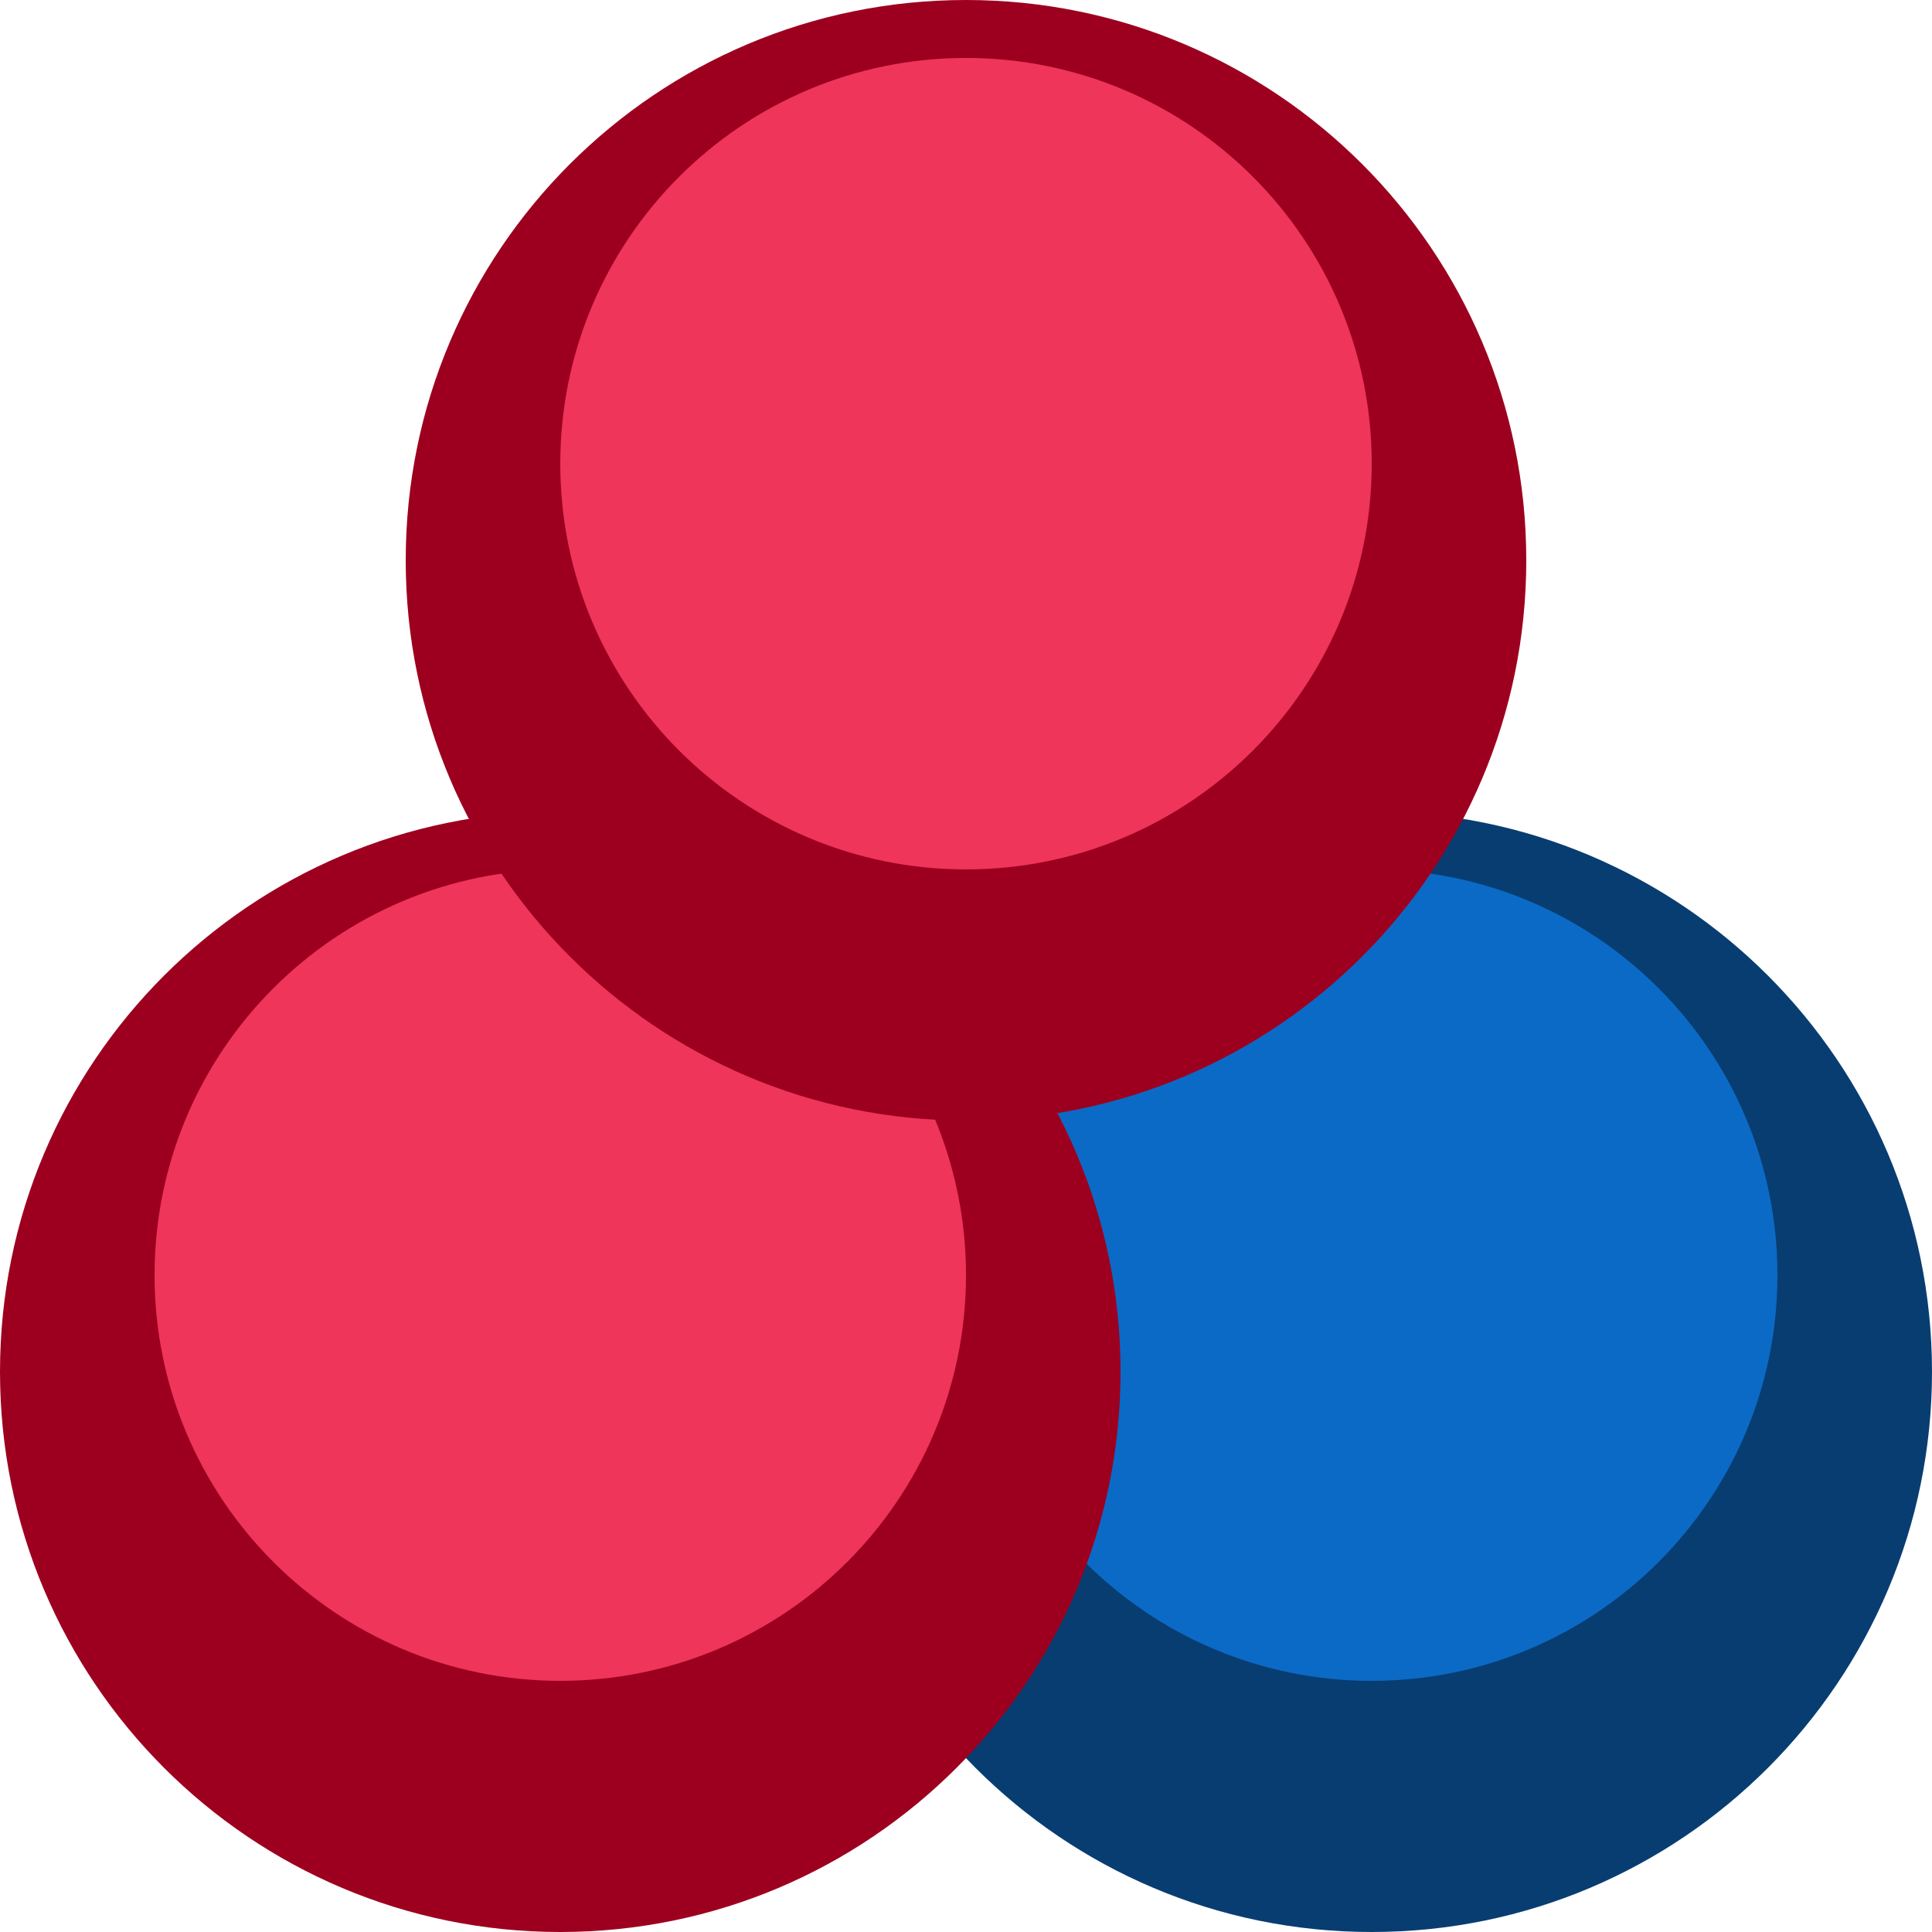
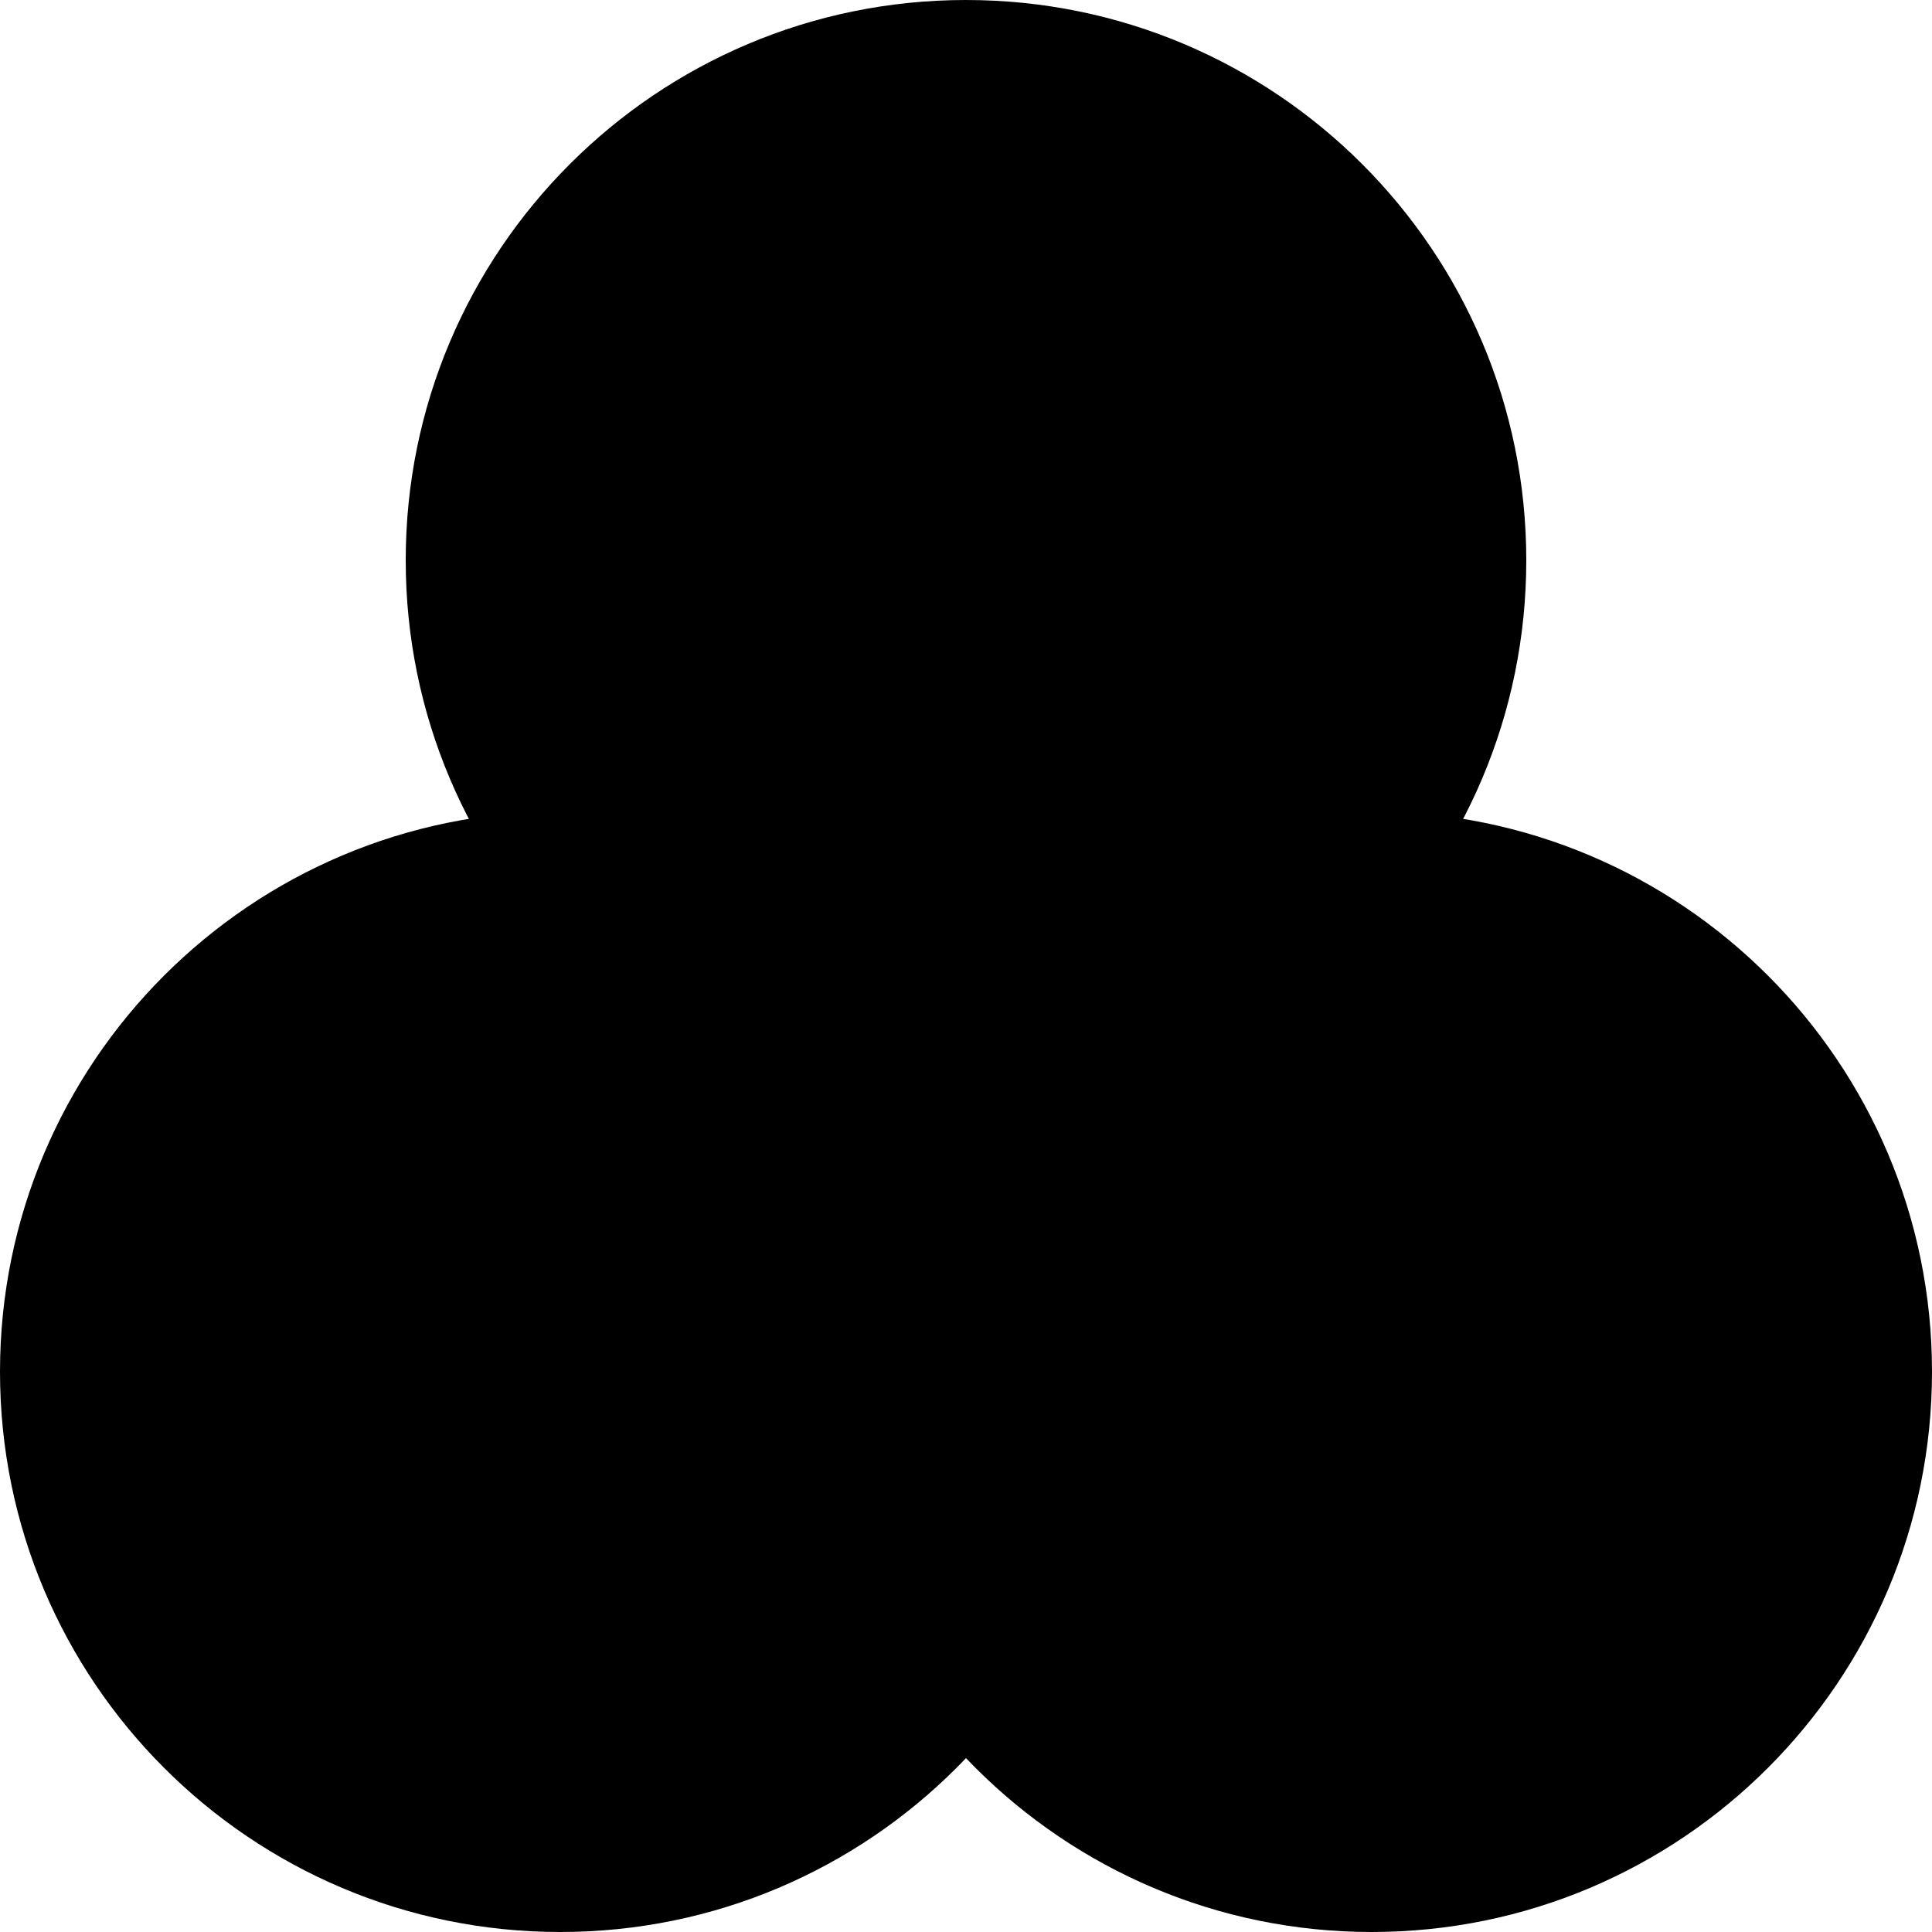
- <svg xmlns="http://www.w3.org/2000/svg" width="200px" height="200px" viewBox="0 0 200 200" version="1.1">
-   <defs />
-   <g id="Page-1" stroke="none" stroke-width="1" fill="none" fill-rule="evenodd">
-     <g id="triton">
-       <g id="cell-2" transform="translate(84, 84)">
-         <circle id="bg" fill="#083D71" cx="58" cy="58" r="58" />
-         <circle id="in" fill="#0B6AC6" cx="58" cy="48" r="42" />
-       </g>
-       <g id="cell-1" transform="translate(0, 84)">
-         <circle id="bg" fill="#9D001F" cx="58" cy="58" r="58" />
-         <circle id="in" fill="#EF3559" cx="58" cy="48" r="42" />
-       </g>
-       <g id="cell-0" transform="translate(42, 0)">
-         <circle id="bg" fill="#9D001F" cx="58" cy="58" r="58" />
-         <circle id="in" fill="#EF3559" cx="58" cy="48" r="42" />
-       </g>
-     </g>
+ <svg xmlns="http://www.w3.org/2000/svg" xmlns:html="http://www.w3.org/1999/xhtml" width="200px" height="200px" viewBox="0 0 200 200" version="1.1">
+   <defs>
+     <html:link rel="stylesheet" type="text/css" href="cells.css" />
+   </defs>
+   <g id="2" class="m" transform="translate(84,84)">
+     <circle class="bg" cx="58" cy="58" r="58" />
+     <circle class="in" cx="58" cy="48" r="42" />
+   </g>
+   <g id="1" class="f" transform="translate(0,84)">
+     <circle class="bg" cx="58" cy="58" r="58" />
+     <circle class="in" cx="58" cy="48" r="42" />
+   </g>
+   <g id="0" class="m" transform="translate(42,0)">
+     <circle class="bg" cx="58" cy="58" r="58" />
+     <circle class="in" cx="58" cy="48" r="42" />
  </g>
</svg>
